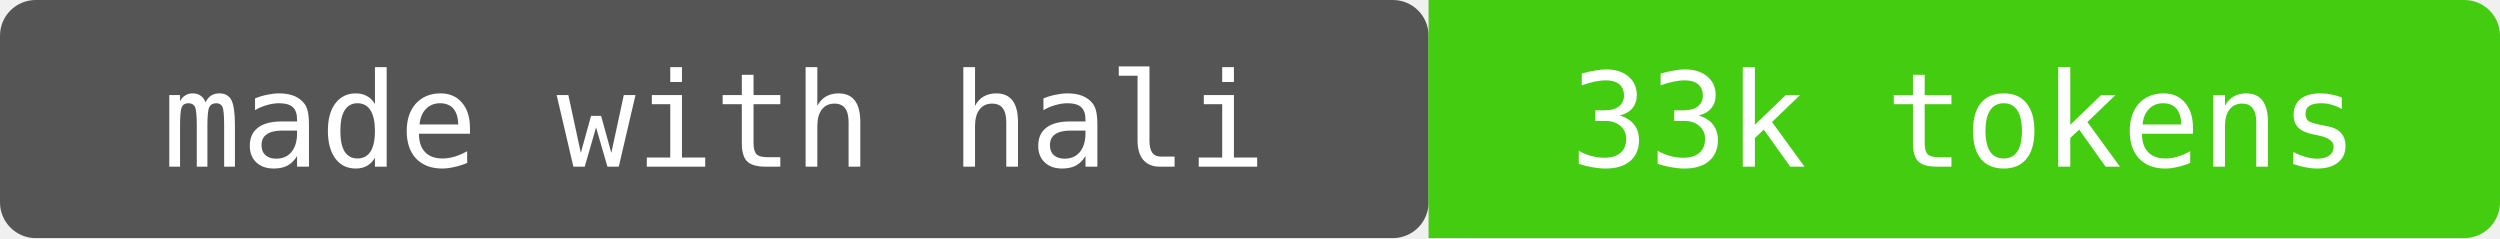
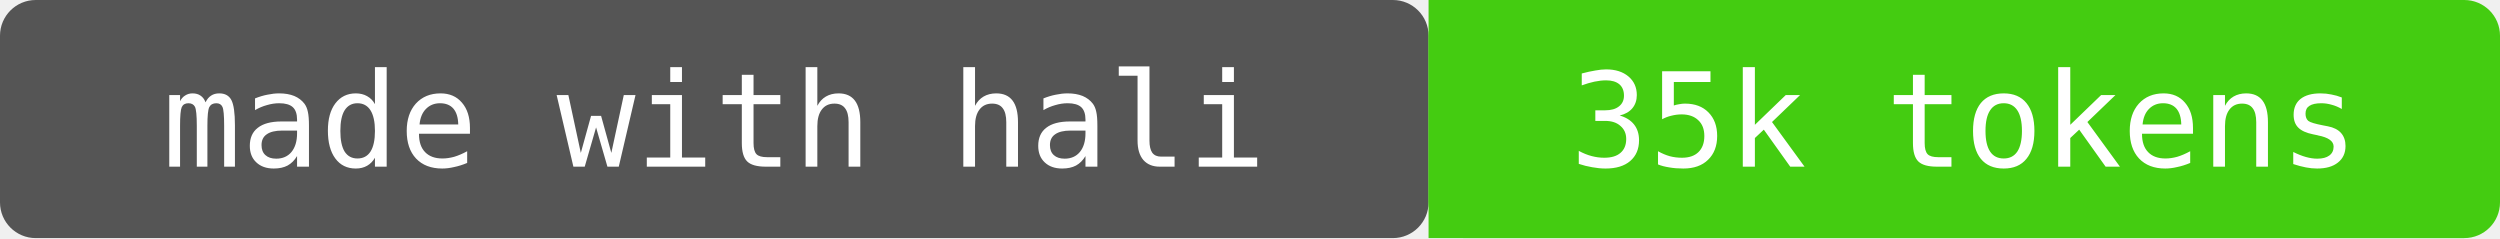
- <svg xmlns="http://www.w3.org/2000/svg" width="210" height="20" viewBox="0 0 210 20" role="img" aria-label="made with hali: 33k tokens">
+ <svg xmlns="http://www.w3.org/2000/svg" width="210" height="20" viewBox="0 0 210 20" role="img" aria-label="made with hali: 35k tokens">
  <rect width="120" height="20" rx="3" fill="#555" />
  <rect x="120" width="90" height="20" rx="3" fill="#4c1" />
  <rect x="120" width="87" height="20" fill="#4c1" />
  <text x="60" y="14" font-family="monospace" font-size="11" fill="#fff" text-anchor="middle">made with hali</text>
-   <text x="165" y="14" font-family="monospace" font-size="11" fill="#fff" text-anchor="middle">33k tokens</text>
+   <text x="165" y="14" font-family="monospace" font-size="11" fill="#fff" text-anchor="middle">35k tokens</text>
</svg>
